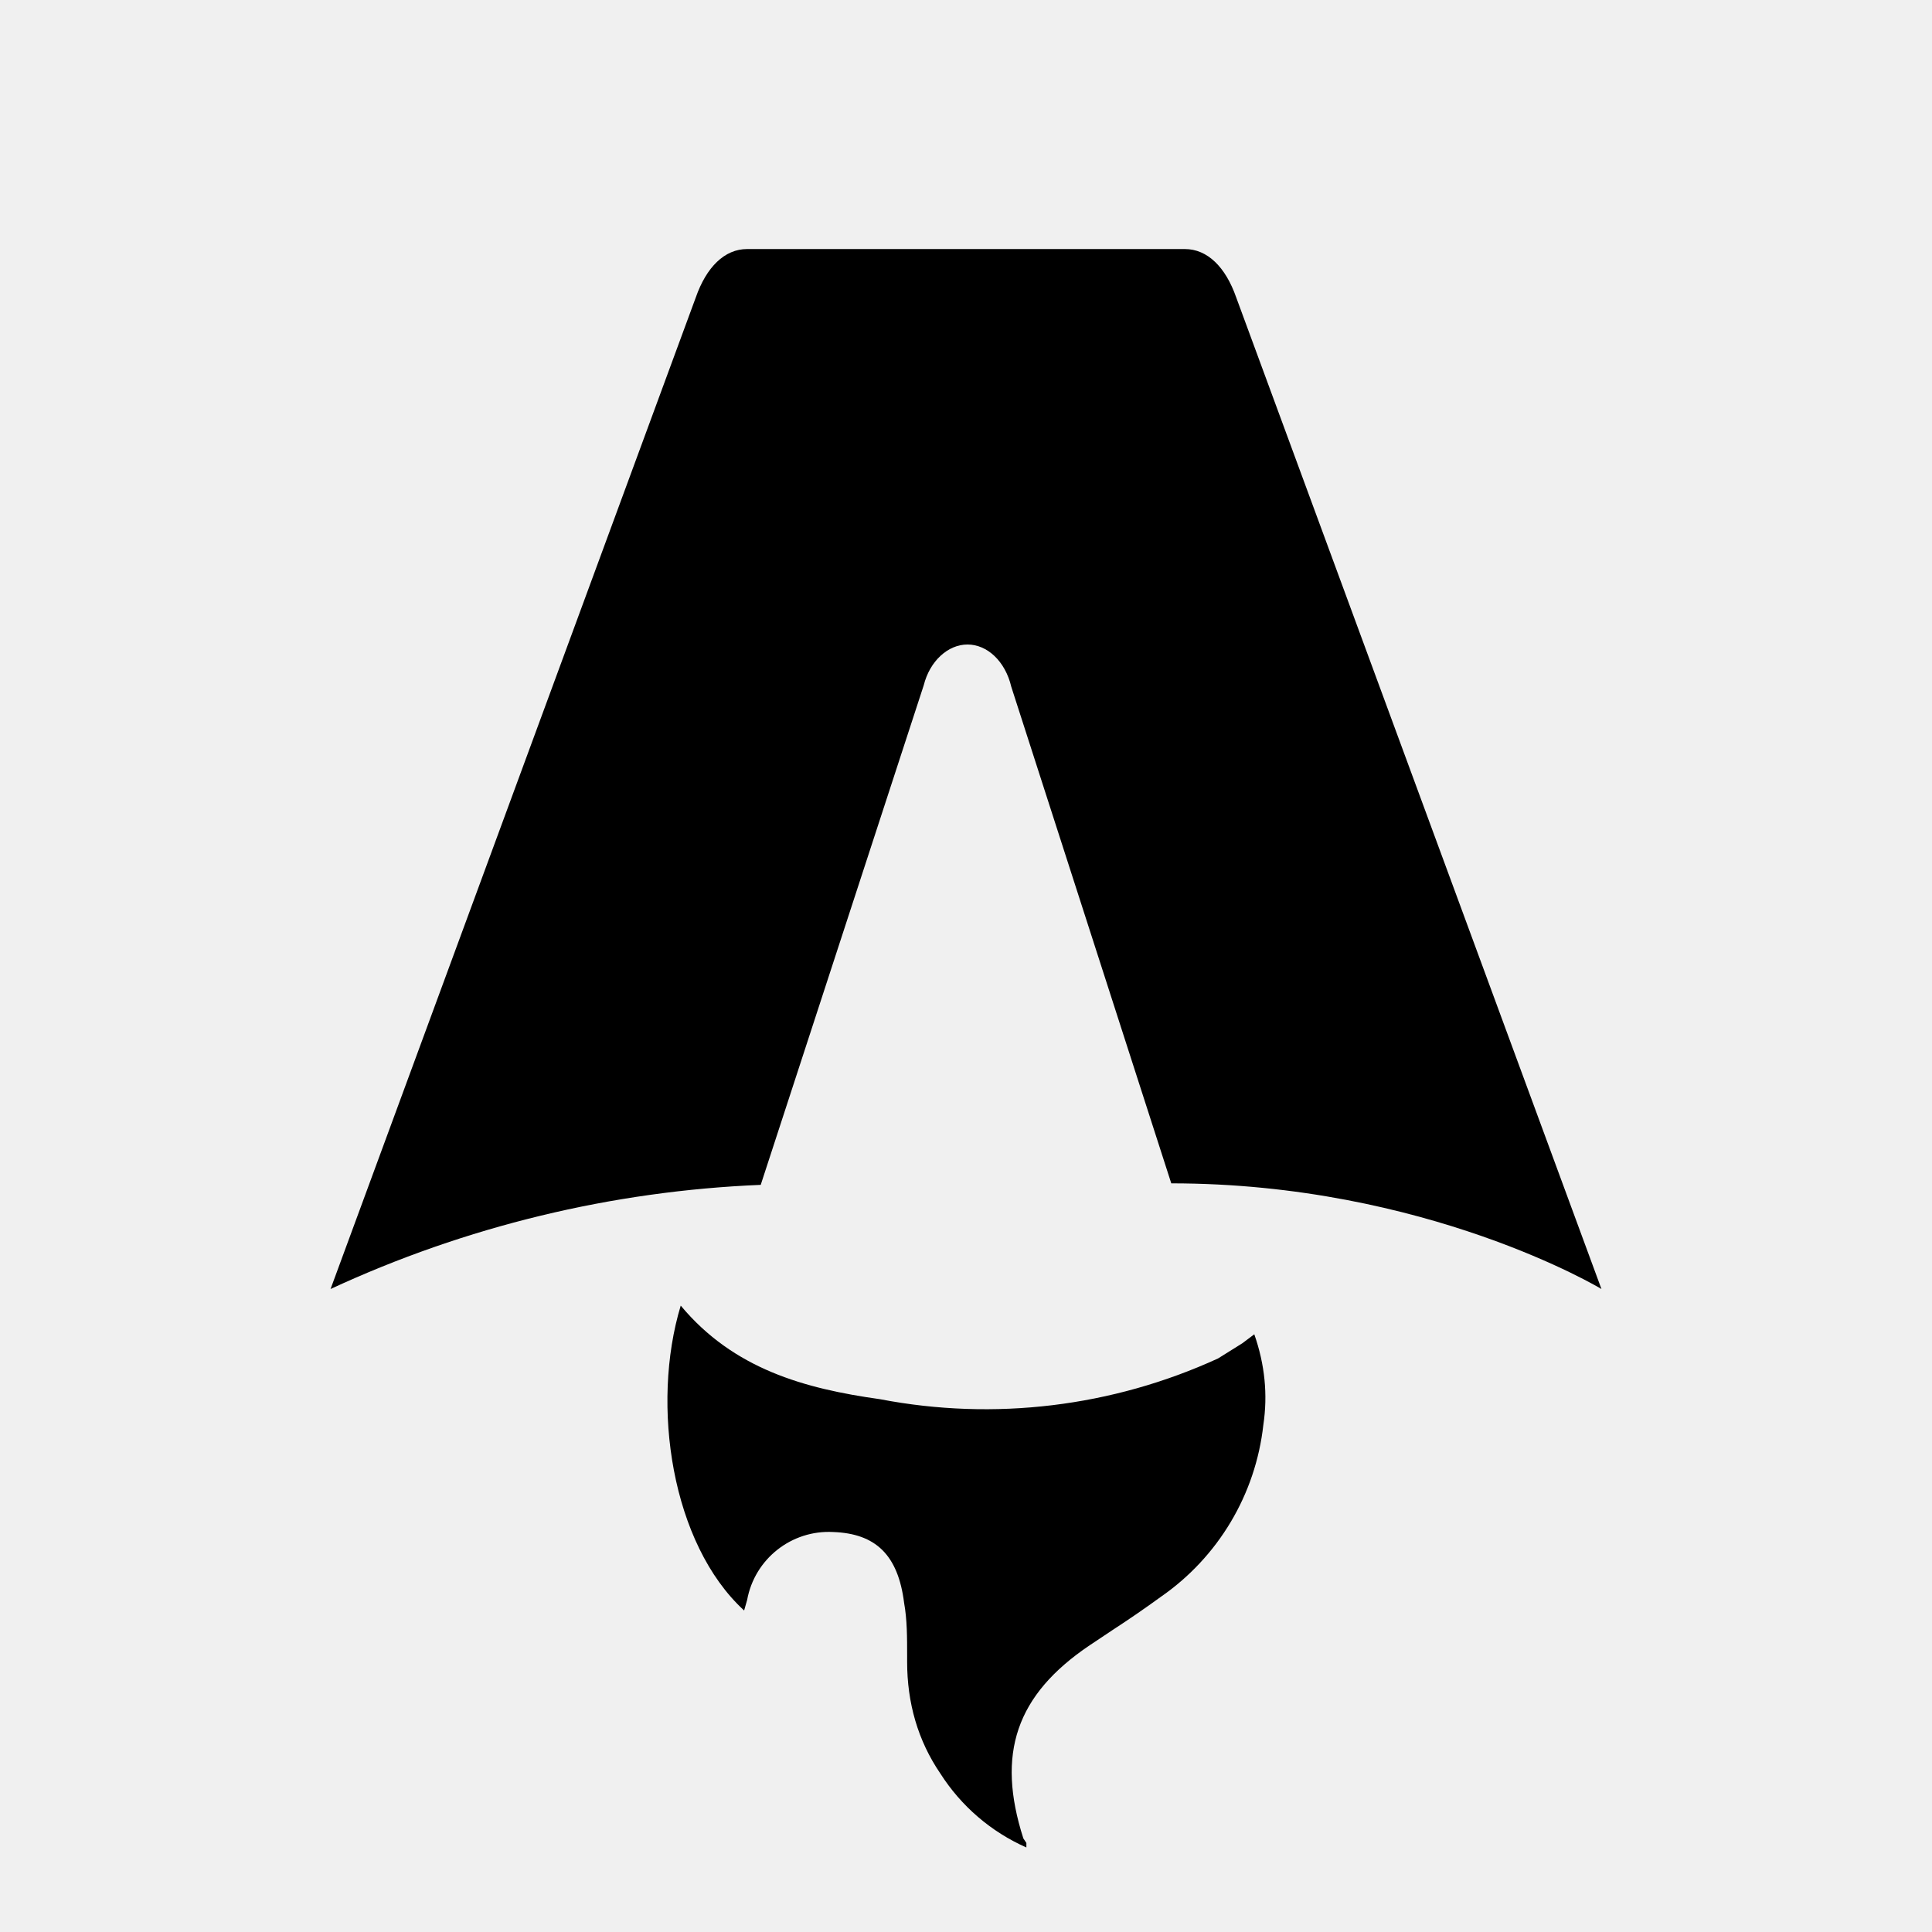
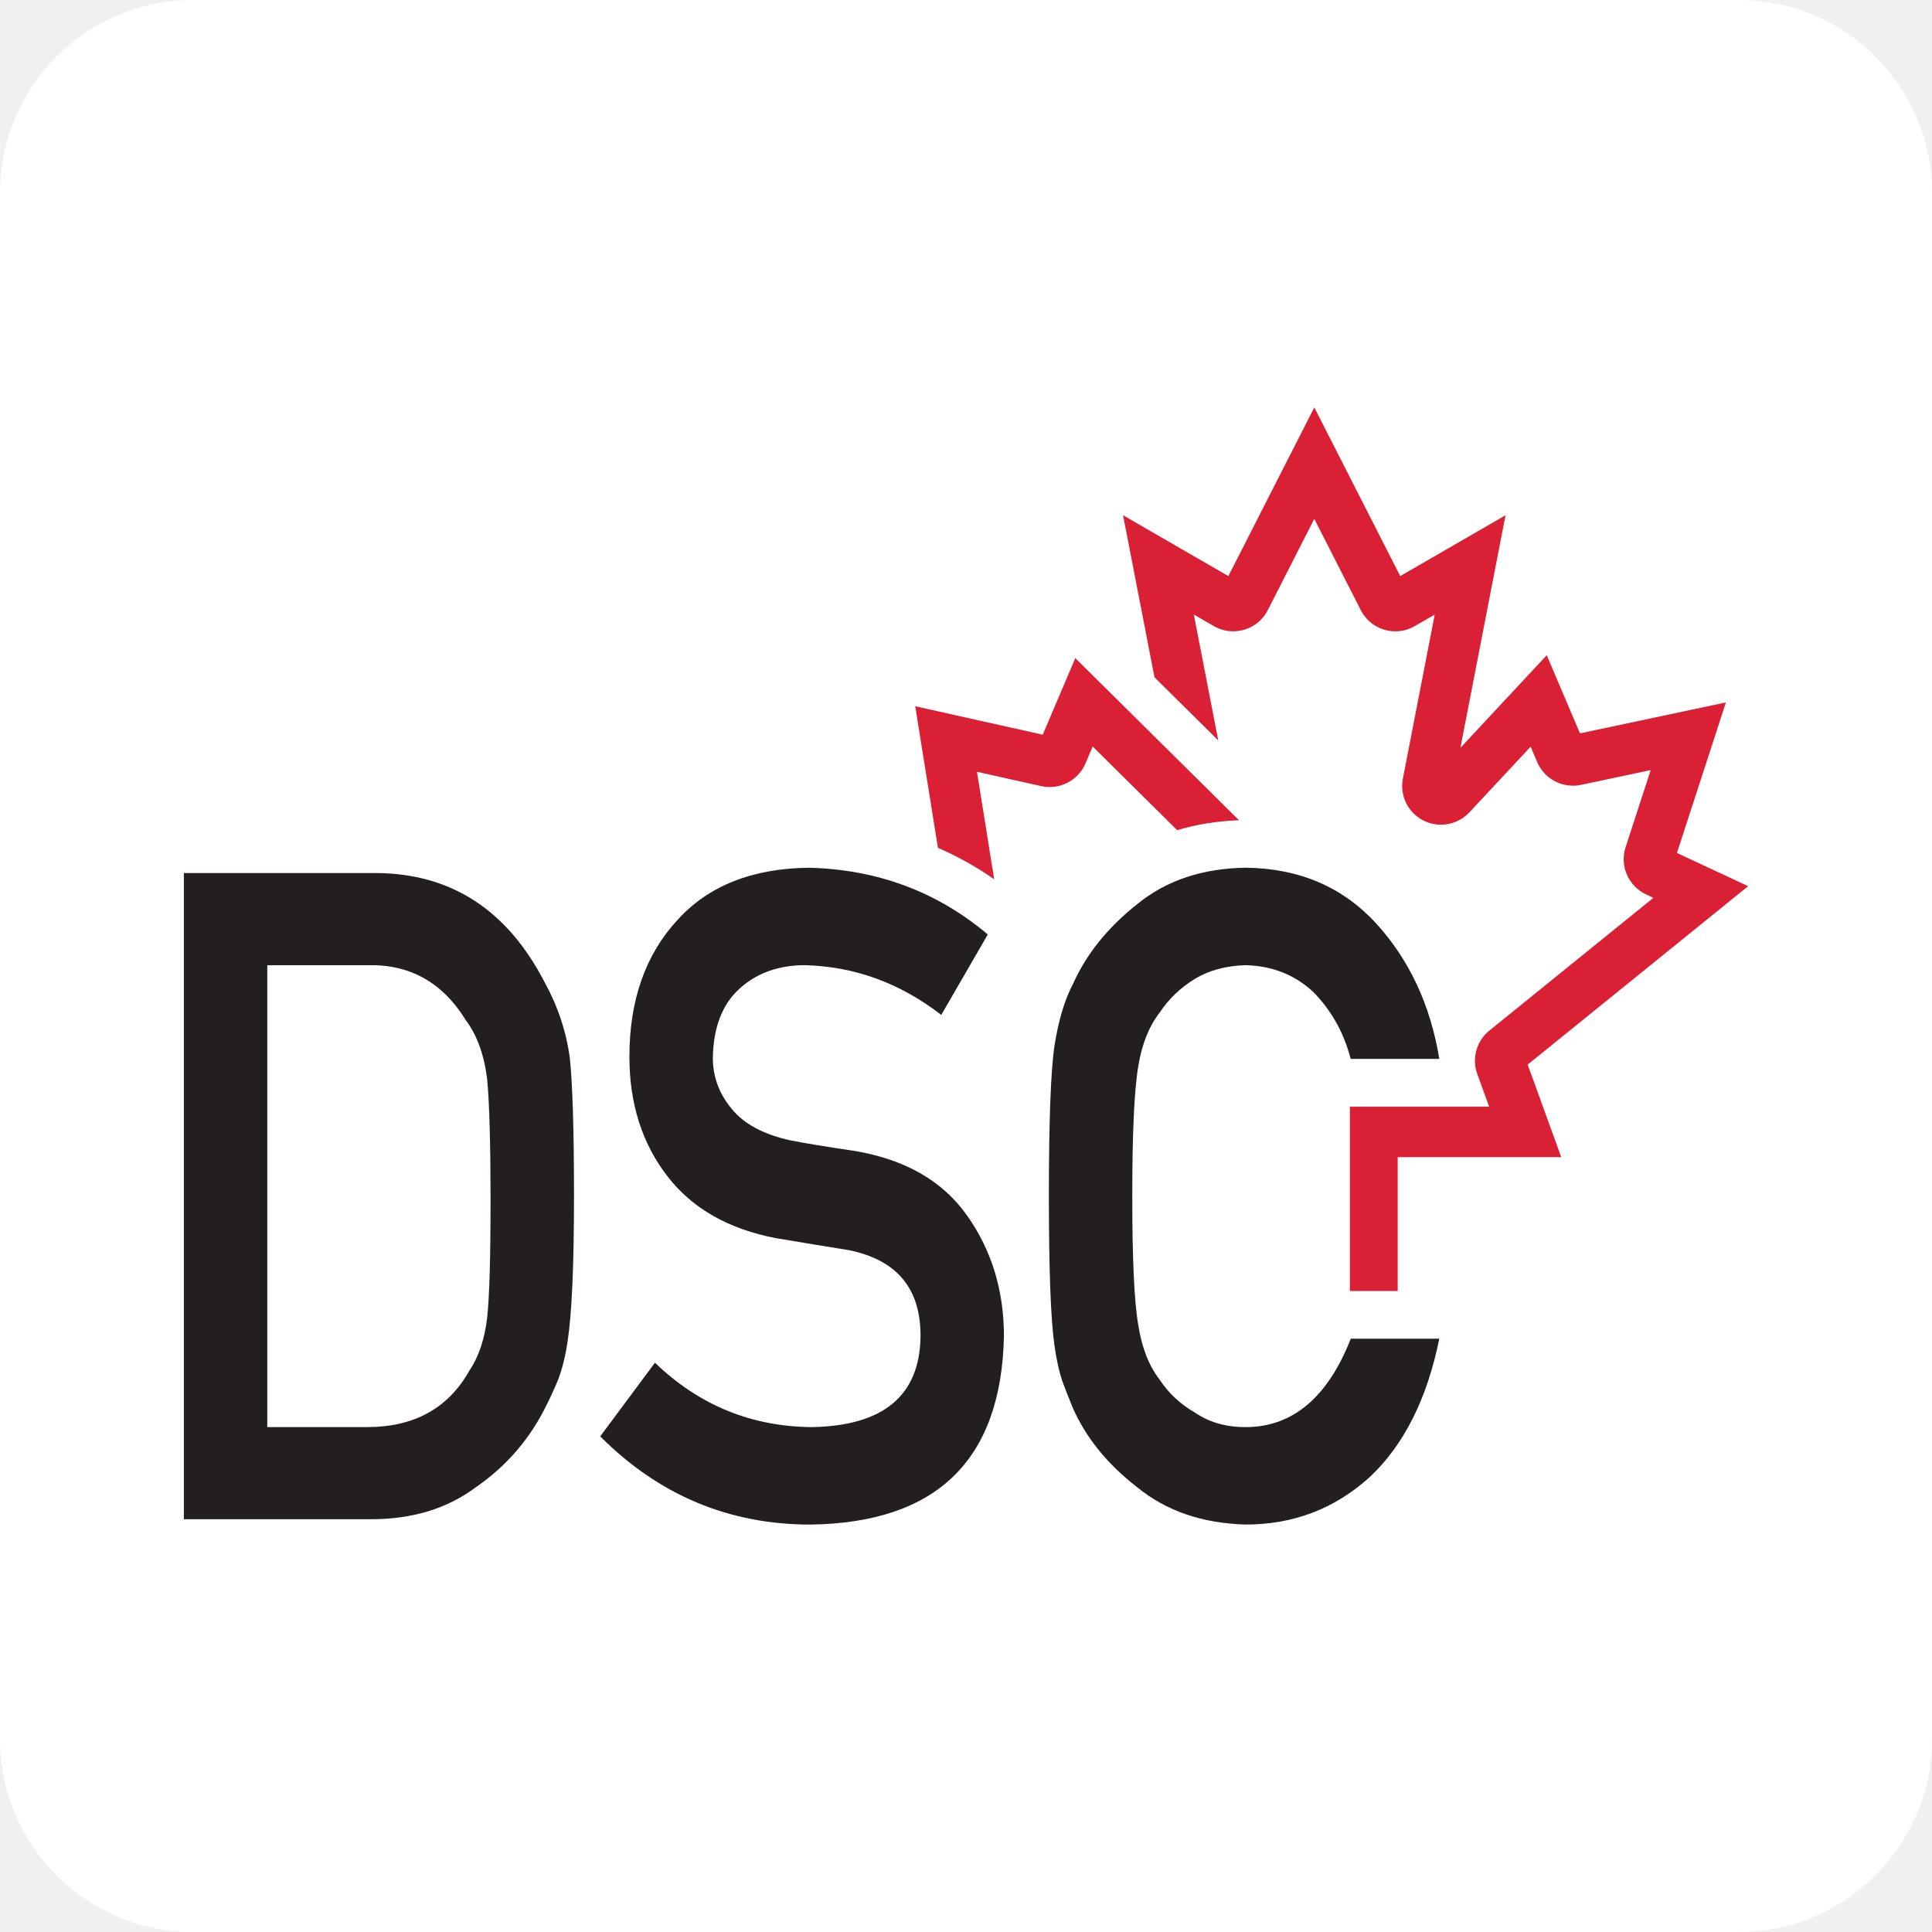
- <svg xmlns="http://www.w3.org/2000/svg" fill="none" viewBox="0 0 128 128">
-   <path d="M50.4 78.5a75.1 75.1 0 0 0-28.5 6.9l24.2-65.7c.7-2 1.9-3.2 3.4-3.2h29c1.5 0 2.7 1.2 3.4 3.2l24.2 65.7s-11.6-7-28.5-7L67 45.5c-.4-1.7-1.6-2.8-2.9-2.8-1.3 0-2.5 1.1-2.9 2.7L50.4 78.5Zm-1.1 28.2Zm-4.2-20.2c-2 6.6-.6 15.8 4.2 20.2a17.5 17.5 0 0 1 .2-.7 5.5 5.5 0 0 1 5.7-4.5c2.8.1 4.3 1.5 4.7 4.7.2 1.1.2 2.3.2 3.5v.4c0 2.7.7 5.2 2.2 7.4a13 13 0 0 0 5.7 4.9v-.3l-.2-.3c-1.8-5.6-.5-9.5 4.4-12.8l1.5-1a73 73 0 0 0 3.2-2.2 16 16 0 0 0 6.8-11.4c.3-2 .1-4-.6-6l-.8.6-1.6 1a37 37 0 0 1-22.4 2.7c-5-.7-9.7-2-13.2-6.2Z" />
-   <style>
-         path { fill: #000; }
-         @media (prefers-color-scheme: dark) {
-             path { fill: #FFF; }
-         }
-     </style>
+ <svg xmlns="http://www.w3.org/2000/svg" width="500" height="500" viewBox="0 0 500 500" fill="none">
+   <rect width="500" height="500" rx="50" fill="white" />
+   <path d="M140.929 254.162C131.272 235.506 116.791 226.097 97.482 225.944H47.584V393.177H96.013C106.706 393.177 115.742 390.422 123.115 384.92C130.551 379.797 136.353 373.296 140.528 365.423C142.091 362.438 143.429 359.575 144.537 356.819C145.582 353.992 146.366 350.778 146.884 347.185C147.992 340.077 148.55 327.534 148.55 309.563C148.55 292.667 148.194 280.773 147.478 273.889C146.564 267.011 144.379 260.433 140.929 254.162ZM126.074 341.058C125.421 346.578 123.89 351.133 121.471 354.735C115.985 364.468 107.17 369.33 95.027 369.33H69.173V249.795H95.027C105.995 249.489 114.48 254.203 120.489 263.931C123.43 267.839 125.29 272.935 126.07 279.22C126.66 285.504 126.953 295.926 126.953 310.486C126.957 325.427 126.664 335.615 126.074 341.058Z" fill="#231F20" />
+   <path d="M220.685 297.781C213.901 296.786 208.555 295.904 204.641 295.139C197.592 293.608 192.475 290.853 189.281 286.873C186.083 282.97 184.484 278.608 184.484 273.786C184.615 265.75 186.998 259.704 191.628 255.643C196.069 251.74 201.614 249.791 208.267 249.791C221.121 250.097 232.9 254.387 243.597 262.662L255.637 241.845C242.543 230.788 227.135 225.03 209.411 224.571C194.691 224.728 183.318 229.239 175.305 238.117C167.031 247.072 162.891 258.862 162.891 273.475C162.891 285.644 166.184 295.976 172.774 304.471C179.165 312.737 188.493 318.058 200.754 320.426C207.6 321.574 213.897 322.609 219.64 323.528C232.166 326.053 238.363 333.553 238.228 346.028C237.963 361.258 228.567 369.029 210.032 369.335C194.367 369.182 180.859 363.626 169.504 352.669L155.333 371.73C170.517 386.951 188.664 394.559 209.775 394.559C242.422 394.1 259.105 377.875 259.821 345.884C259.821 334.022 256.659 323.613 250.331 314.659C243.94 305.547 234.057 299.924 220.685 297.781Z" fill="#231F20" />
+   <path d="M322.339 369.335C317.245 369.335 312.863 368.074 309.205 365.544C305.48 363.401 302.471 360.601 300.188 357.153C297.377 353.551 295.512 348.837 294.603 343.012C293.553 337.187 293.031 326.04 293.031 309.563C293.031 293.09 293.553 281.862 294.598 275.884C295.512 270.211 297.377 265.579 300.183 261.973C302.467 258.524 305.471 255.652 309.196 253.352C312.854 251.128 317.227 249.944 322.326 249.791C329.249 249.944 335.127 252.28 339.96 256.8C344.595 261.55 347.802 267.299 349.563 274.043H372.489C370.205 260.069 364.728 248.35 356.053 238.883C347.383 229.491 336.163 224.724 322.402 224.566C311.187 224.724 301.832 227.857 294.332 233.971C286.702 240.012 281.158 246.896 277.703 254.617C275.55 258.673 273.955 263.985 272.91 270.558C271.933 277.135 271.447 290.137 271.447 309.558C271.447 328.678 271.933 341.598 272.91 348.329C273.428 351.921 274.086 354.906 274.865 357.274C275.712 359.57 276.658 361.979 277.703 364.5C281.153 372.225 286.698 379.027 294.323 384.916C301.818 391.034 311.174 394.244 322.38 394.55C334.775 394.55 345.509 390.431 354.576 382.183C363.381 373.859 369.354 361.952 372.484 346.451H349.585C343.577 361.709 334.492 369.335 322.339 369.335Z" fill="#231F20" />
+   <path d="M452.416 229.347L433.989 220.749L446.664 181.785L408.901 189.794L400.298 169.571L377.952 193.544L389.632 133.348L362.377 149.092L340.14 105.441L317.903 149.092L290.648 133.348L298.782 175.284L315.286 191.626L308.966 159.045L314.043 161.981L314.664 162.318C317.06 163.52 319.79 163.714 322.33 162.868C324.875 162.021 326.938 160.234 328.114 157.879L340.135 134.285L352.135 157.839L352.45 158.42C353.806 160.734 355.981 162.381 358.576 163.057C361.179 163.741 363.881 163.358 366.152 162.026L371.304 159.05L363.066 201.508C362.413 204.888 363.517 208.323 366.021 210.691C370.034 214.491 376.403 214.325 380.25 210.268L396.127 193.238L397.838 197.262C399.712 201.638 404.473 204.101 409.139 203.128L427.197 199.297L420.706 219.25C419.134 224.049 421.391 229.289 425.985 231.463L427.899 232.355L385.429 266.731C382.087 269.442 380.849 273.971 382.322 277.964L385.38 286.391H385.33L385.339 286.414H349.351V334.103H361.719V299.469H404.05L395.361 275.519L452.416 229.347Z" fill="#DA2034" />
+   <path d="M269.861 190.136L236.859 182.78L242.737 219.416C247.813 221.636 252.682 224.319 257.299 227.556L252.84 199.743L269.627 203.484C274.28 204.447 279.027 201.989 280.914 197.595L282.788 193.197L304.651 214.847C309.629 213.348 314.975 212.488 320.664 212.285L278.288 170.327L269.861 190.136Z" fill="#DA2034" />
</svg>
